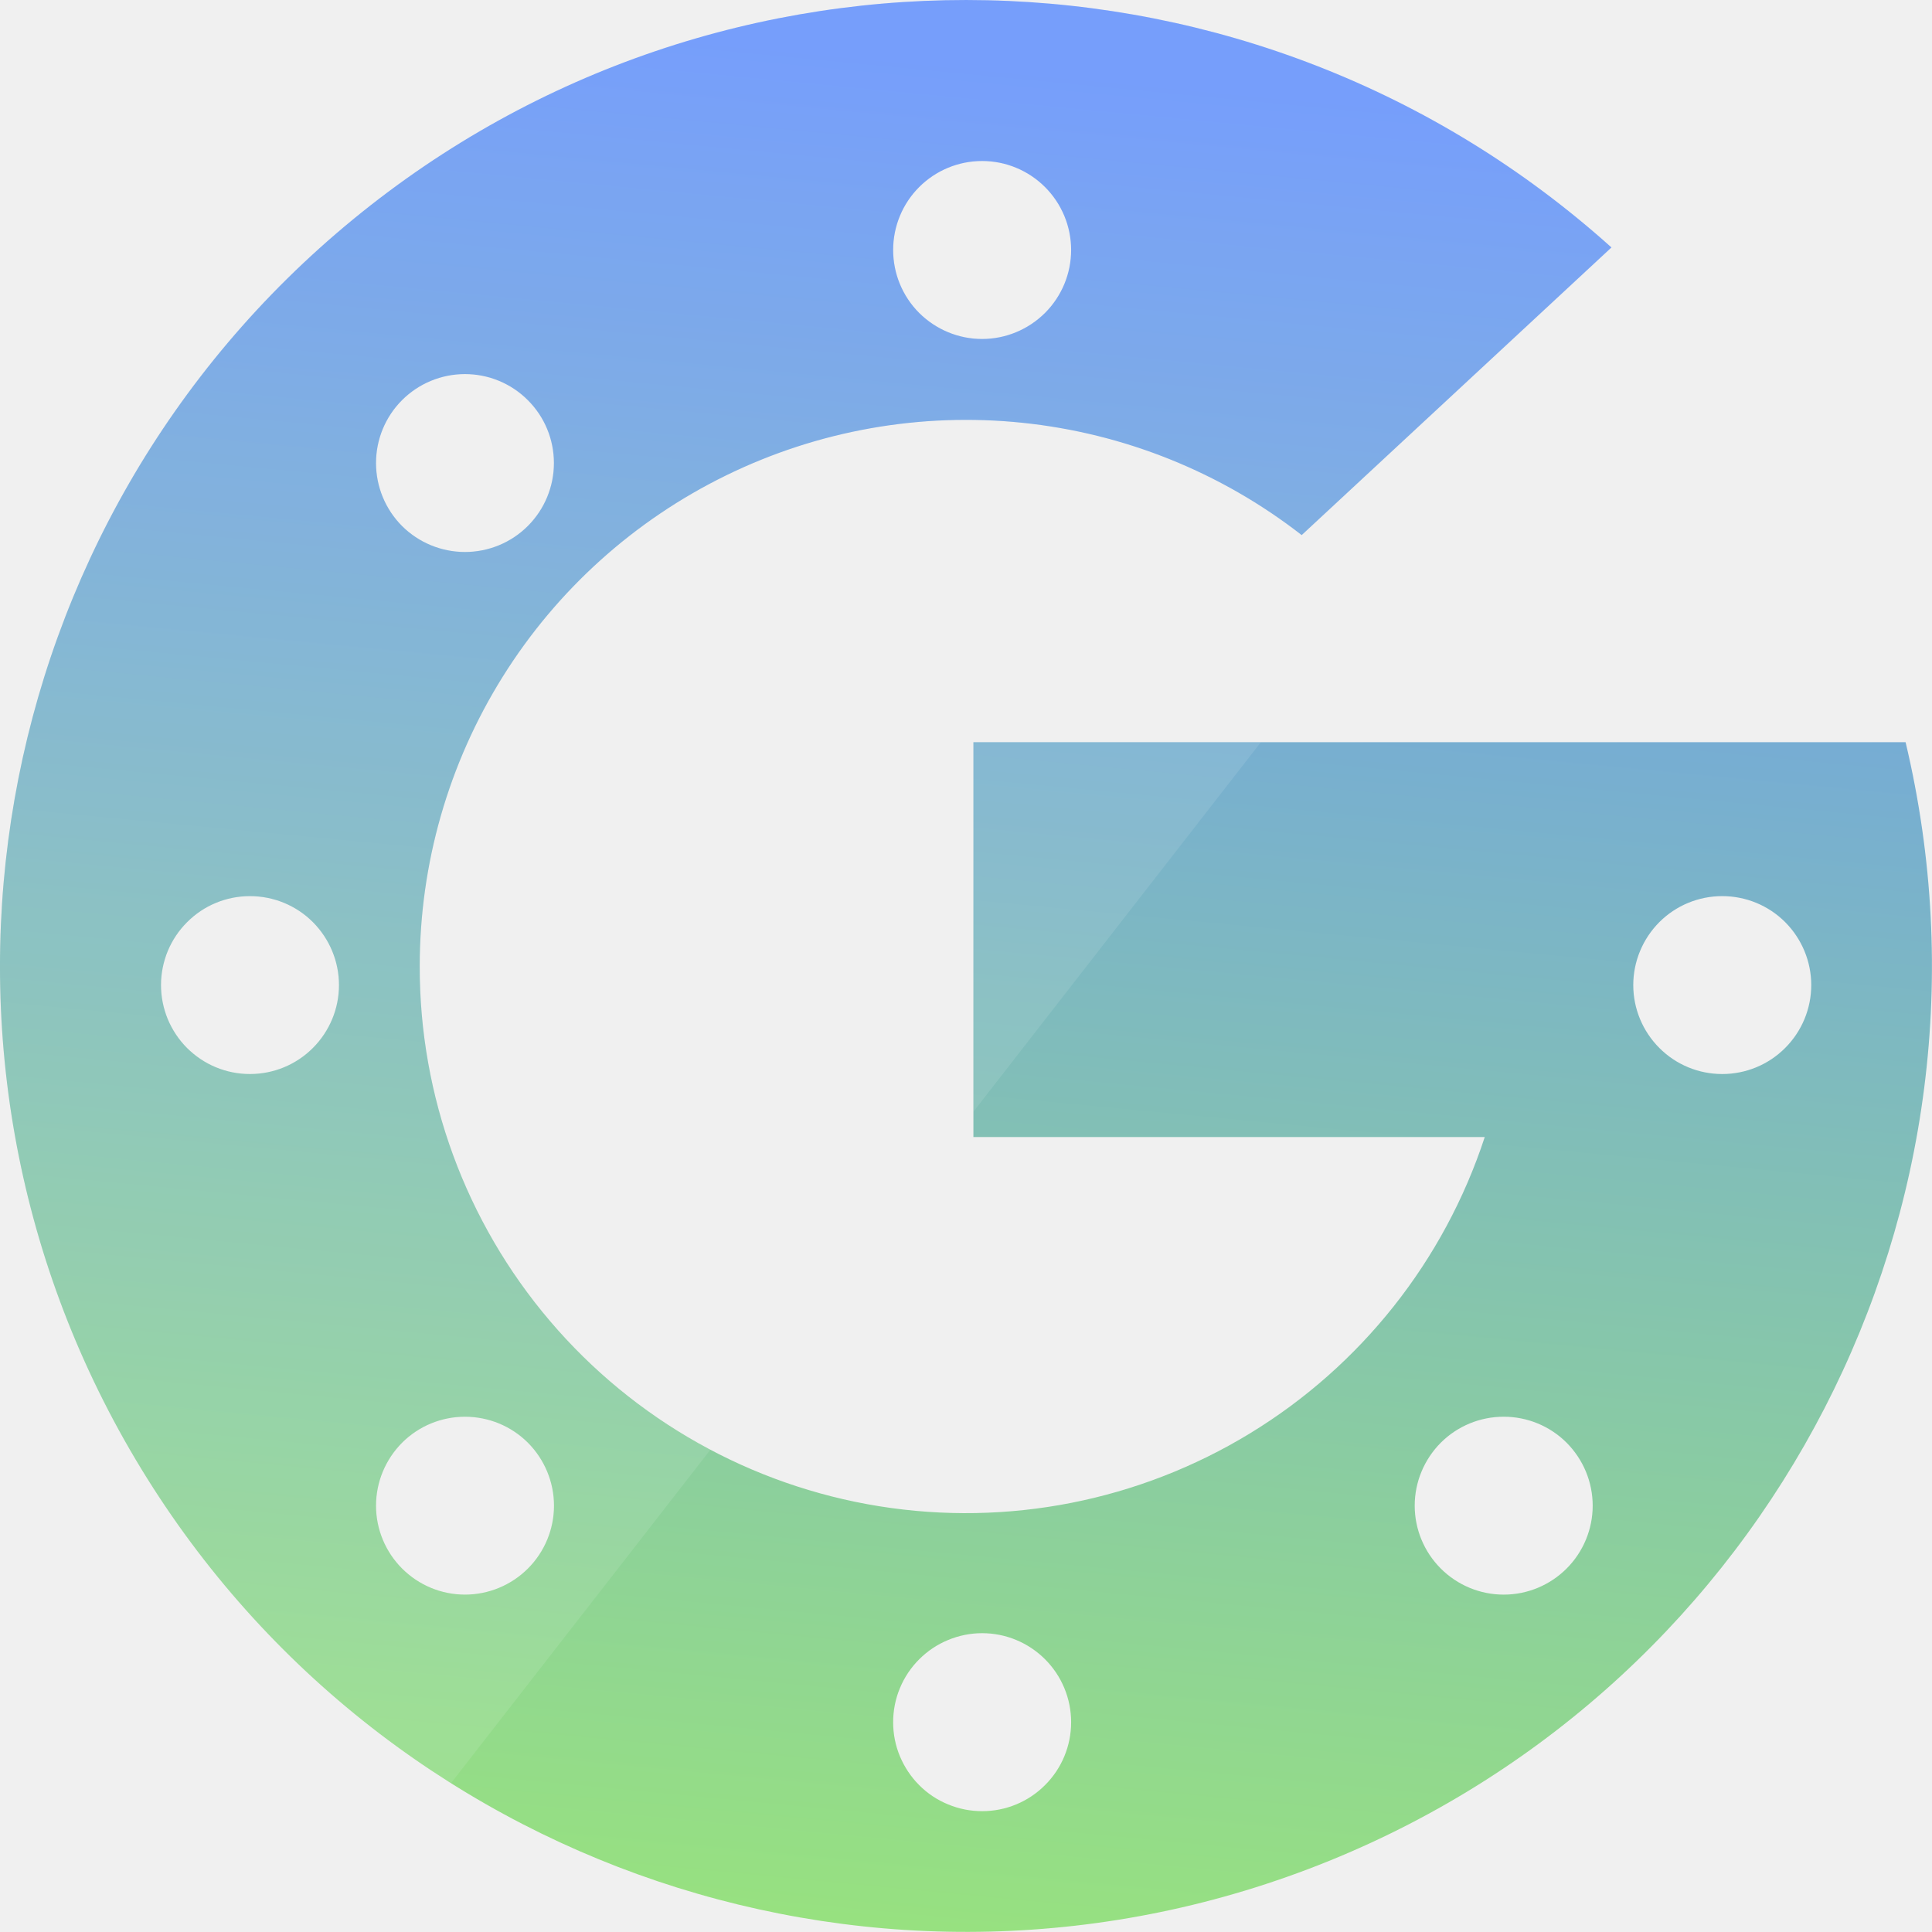
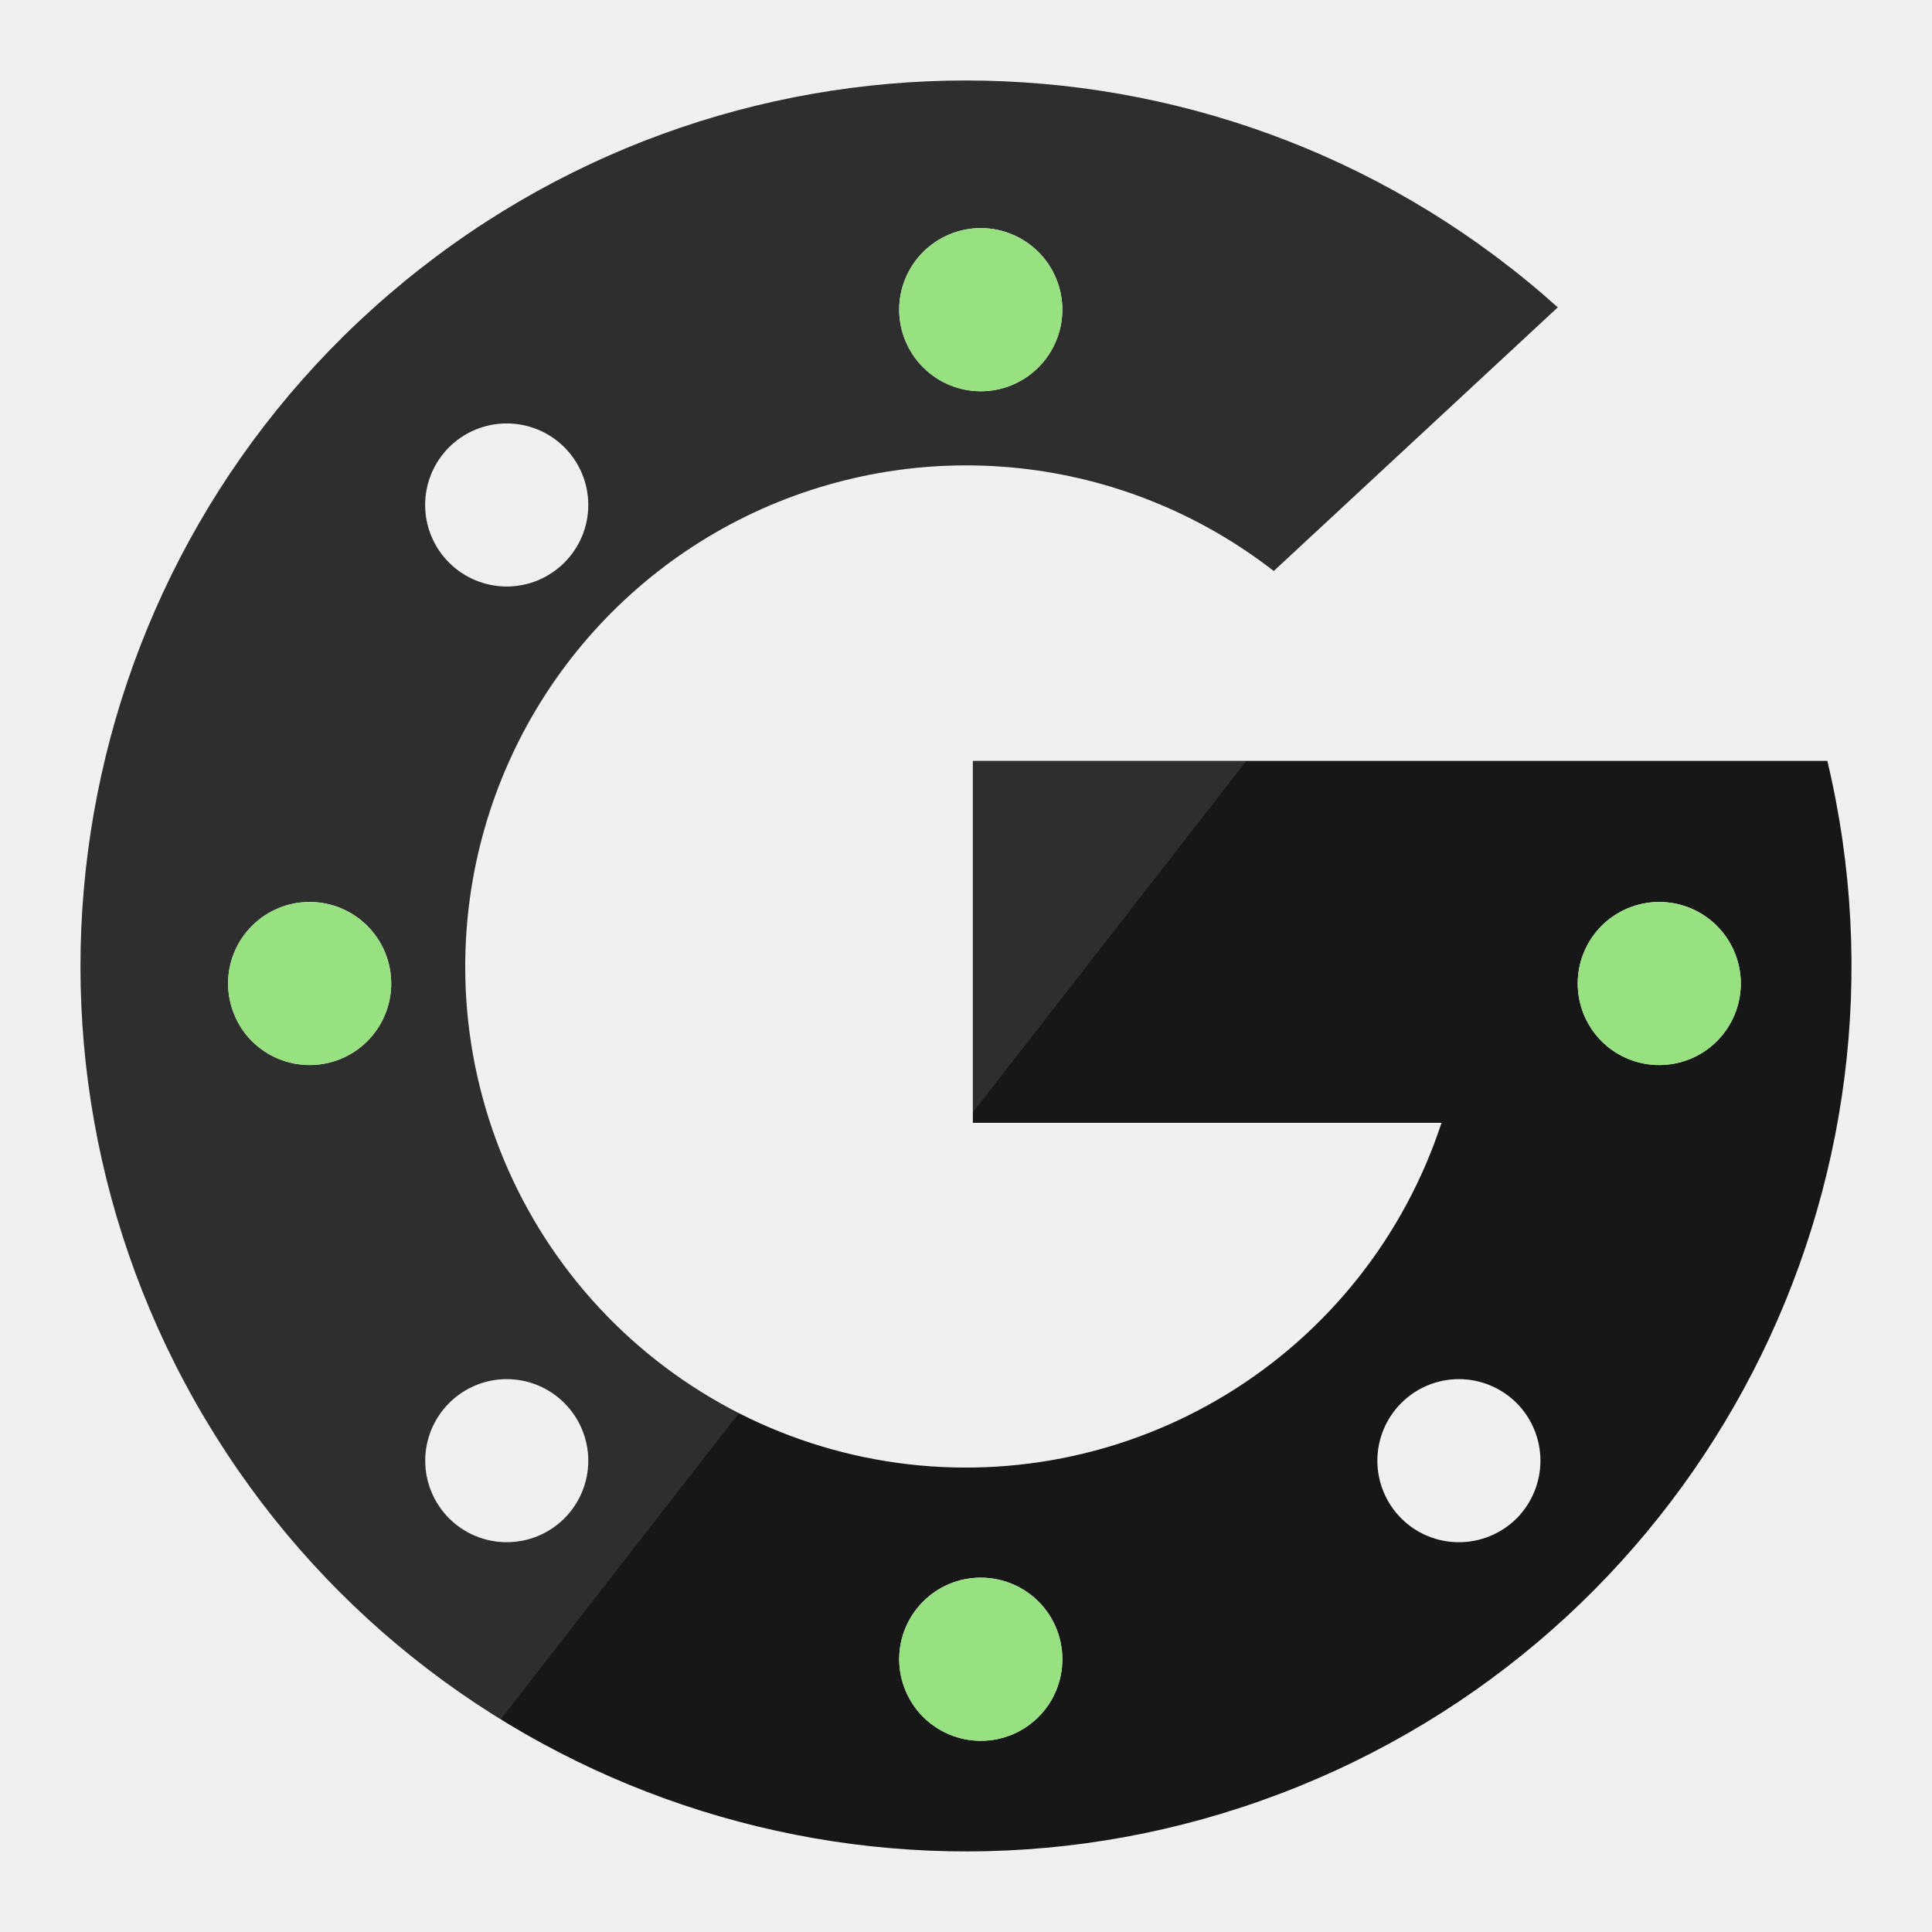
<svg xmlns="http://www.w3.org/2000/svg" width="24" height="24" viewBox="0 0 24 24" fill="none">
-   <g clip-path="url(#clip0_481_5174)">
-     <path d="M4.385 2.726C8.966 -1.036 15.608 -0.889 20.018 3.074L16.17 6.647C15.167 5.866 13.966 5.383 12.701 5.252C11.438 5.121 10.162 5.347 9.021 5.905C7.879 6.463 6.917 7.33 6.244 8.408C5.571 9.486 5.214 10.731 5.214 12.002C5.211 13.617 5.785 15.18 6.831 16.409C7.877 17.639 9.328 18.455 10.922 18.711C12.517 18.967 14.15 18.646 15.529 17.805C16.907 16.965 17.941 15.66 18.444 14.125H12.092V9.22H23.672C25.044 14.987 21.999 20.892 16.505 23.119C11.01 25.345 4.713 23.225 1.684 18.129C-1.344 13.033 -0.197 6.488 4.385 2.726ZM12.2 20.288C12.055 20.288 11.911 20.317 11.777 20.373C11.643 20.428 11.521 20.51 11.418 20.613C11.316 20.715 11.234 20.837 11.179 20.971C11.123 21.105 11.095 21.249 11.095 21.394C11.095 21.54 11.123 21.683 11.179 21.817C11.235 21.951 11.316 22.073 11.419 22.176C11.521 22.279 11.643 22.36 11.778 22.415C11.912 22.471 12.056 22.499 12.201 22.499C12.494 22.499 12.775 22.383 12.982 22.175C13.19 21.968 13.306 21.687 13.306 21.394C13.306 21.101 13.19 20.82 12.982 20.612C12.775 20.405 12.494 20.288 12.201 20.288H12.2ZM5.776 17.599C5.483 17.599 5.202 17.715 4.995 17.922C4.788 18.13 4.671 18.411 4.671 18.704C4.671 18.997 4.788 19.278 4.995 19.485C5.202 19.692 5.483 19.809 5.776 19.809C6.069 19.809 6.351 19.692 6.558 19.485C6.765 19.278 6.882 18.997 6.882 18.704C6.882 18.411 6.765 18.13 6.558 17.922C6.351 17.715 6.069 17.599 5.776 17.599ZM18.68 17.599C18.386 17.599 18.105 17.715 17.898 17.922C17.691 18.13 17.574 18.411 17.574 18.704C17.574 18.997 17.691 19.278 17.898 19.485C18.105 19.692 18.386 19.809 18.68 19.809C18.973 19.809 19.254 19.692 19.461 19.485C19.668 19.278 19.785 18.997 19.785 18.704C19.785 18.411 19.668 18.13 19.461 17.922C19.254 17.715 18.973 17.599 18.68 17.599ZM3.105 11.132C2.96 11.132 2.816 11.16 2.682 11.216C2.548 11.271 2.426 11.353 2.324 11.456C2.221 11.558 2.14 11.68 2.084 11.814C2.029 11.948 2 12.092 2 12.237C2 12.382 2.029 12.526 2.084 12.66C2.14 12.794 2.221 12.916 2.324 13.019C2.427 13.121 2.548 13.203 2.682 13.258C2.817 13.314 2.96 13.342 3.105 13.342C3.399 13.342 3.68 13.226 3.887 13.018C4.094 12.811 4.211 12.53 4.211 12.237C4.211 11.944 4.094 11.663 3.887 11.455C3.68 11.248 3.399 11.132 3.105 11.132H3.105ZM21.394 11.132C21.101 11.132 20.82 11.248 20.613 11.455C20.406 11.663 20.289 11.944 20.289 12.237C20.289 12.53 20.406 12.811 20.613 13.018C20.82 13.226 21.101 13.342 21.394 13.342C21.688 13.342 21.969 13.226 22.176 13.018C22.383 12.811 22.5 12.53 22.5 12.237C22.5 11.944 22.383 11.663 22.176 11.455C21.969 11.248 21.688 11.132 21.394 11.132ZM5.776 4.647C5.483 4.647 5.202 4.763 4.994 4.971C4.787 5.178 4.671 5.459 4.671 5.752C4.671 6.045 4.787 6.326 4.994 6.534C5.202 6.741 5.483 6.857 5.776 6.857C6.069 6.857 6.35 6.741 6.557 6.534C6.765 6.326 6.881 6.045 6.881 5.752C6.881 5.459 6.765 5.178 6.557 4.971C6.35 4.763 6.069 4.647 5.776 4.647ZM12.2 2C11.907 2 11.626 2.116 11.418 2.324C11.211 2.531 11.095 2.812 11.095 3.105C11.095 3.399 11.211 3.68 11.418 3.887C11.626 4.094 11.907 4.211 12.2 4.211C12.493 4.211 12.774 4.094 12.982 3.887C13.189 3.68 13.306 3.399 13.306 3.105C13.306 2.812 13.189 2.531 12.982 2.324C12.774 2.116 12.493 2 12.2 2Z" fill="url(#paint0_linear_481_5174)" />
-     <mask id="mask0_481_5174" style="mask-type:alpha" maskUnits="userSpaceOnUse" x="-1" y="0" width="25" height="24">
-       <path d="M4.385 2.726C8.966 -1.036 15.608 -0.889 20.018 3.074L16.17 6.647C15.167 5.866 13.966 5.383 12.701 5.252C11.438 5.121 10.162 5.347 9.021 5.905C7.879 6.463 6.917 7.33 6.244 8.408C5.571 9.486 5.214 10.731 5.214 12.002C5.211 13.617 5.785 15.18 6.831 16.409C7.877 17.639 9.328 18.455 10.922 18.711C12.517 18.967 14.15 18.646 15.529 17.805C16.907 16.965 17.941 15.66 18.444 14.125H12.092V9.22H23.672C25.044 14.987 21.999 20.892 16.505 23.119C11.01 25.345 4.713 23.225 1.684 18.129C-1.344 13.033 -0.197 6.488 4.385 2.726ZM12.2 20.288C12.055 20.288 11.911 20.317 11.777 20.373C11.643 20.428 11.521 20.51 11.418 20.613C11.316 20.715 11.234 20.837 11.179 20.971C11.123 21.105 11.095 21.249 11.095 21.394C11.095 21.54 11.123 21.683 11.179 21.817C11.235 21.951 11.316 22.073 11.419 22.176C11.521 22.279 11.643 22.36 11.778 22.415C11.912 22.471 12.056 22.499 12.201 22.499C12.494 22.499 12.775 22.383 12.982 22.175C13.19 21.968 13.306 21.687 13.306 21.394C13.306 21.101 13.19 20.82 12.982 20.612C12.775 20.405 12.494 20.288 12.201 20.288H12.2ZM5.776 17.599C5.483 17.599 5.202 17.715 4.995 17.922C4.788 18.13 4.671 18.411 4.671 18.704C4.671 18.997 4.788 19.278 4.995 19.485C5.202 19.692 5.483 19.809 5.776 19.809C6.069 19.809 6.351 19.692 6.558 19.485C6.765 19.278 6.882 18.997 6.882 18.704C6.882 18.411 6.765 18.13 6.558 17.922C6.351 17.715 6.069 17.599 5.776 17.599ZM18.68 17.599C18.386 17.599 18.105 17.715 17.898 17.922C17.691 18.13 17.574 18.411 17.574 18.704C17.574 18.997 17.691 19.278 17.898 19.485C18.105 19.692 18.386 19.809 18.68 19.809C18.973 19.809 19.254 19.692 19.461 19.485C19.668 19.278 19.785 18.997 19.785 18.704C19.785 18.411 19.668 18.13 19.461 17.922C19.254 17.715 18.973 17.599 18.68 17.599ZM3.105 11.132C2.96 11.132 2.816 11.16 2.682 11.216C2.548 11.271 2.426 11.353 2.324 11.456C2.221 11.558 2.14 11.68 2.084 11.814C2.029 11.948 2 12.092 2 12.237C2 12.382 2.029 12.526 2.084 12.66C2.14 12.794 2.221 12.916 2.324 13.019C2.427 13.121 2.548 13.203 2.682 13.258C2.817 13.314 2.96 13.342 3.105 13.342C3.399 13.342 3.68 13.226 3.887 13.018C4.094 12.811 4.211 12.53 4.211 12.237C4.211 11.944 4.094 11.663 3.887 11.455C3.68 11.248 3.399 11.132 3.105 11.132H3.105ZM21.394 11.132C21.101 11.132 20.82 11.248 20.613 11.455C20.406 11.663 20.289 11.944 20.289 12.237C20.289 12.53 20.406 12.811 20.613 13.018C20.82 13.226 21.101 13.342 21.394 13.342C21.688 13.342 21.969 13.226 22.176 13.018C22.383 12.811 22.5 12.53 22.5 12.237C22.5 11.944 22.383 11.663 22.176 11.455C21.969 11.248 21.688 11.132 21.394 11.132ZM5.776 4.647C5.483 4.647 5.202 4.763 4.994 4.971C4.787 5.178 4.671 5.459 4.671 5.752C4.671 6.045 4.787 6.326 4.994 6.534C5.202 6.741 5.483 6.857 5.776 6.857C6.069 6.857 6.35 6.741 6.557 6.534C6.765 6.326 6.881 6.045 6.881 5.752C6.881 5.459 6.765 5.178 6.557 4.971C6.35 4.763 6.069 4.647 5.776 4.647ZM12.2 2C11.907 2 11.626 2.116 11.418 2.324C11.211 2.531 11.095 2.812 11.095 3.105C11.095 3.399 11.211 3.68 11.418 3.887C11.626 4.094 11.907 4.211 12.2 4.211C12.493 4.211 12.774 4.094 12.982 3.887C13.189 3.68 13.306 3.399 13.306 3.105C13.306 2.812 13.189 2.531 12.982 2.324C12.774 2.116 12.493 2 12.2 2Z" fill="url(#paint1_linear_481_5174)" />
-     </mask>
-     <g mask="url(#mask0_481_5174)">
-       <rect x="15.79" y="-17" width="16" height="42" transform="rotate(37.8828 15.79 -17)" fill="white" fill-opacity="0.1" />
-     </g>
+   <path d="M5.02 3.499C9.219 0.05 15.308 0.185 19.351 3.818L15.823 7.093C14.903 6.378 13.802 5.934 12.643 5.814C11.485 5.694 10.316 5.902 9.269 6.413C8.222 6.925 7.341 7.72 6.724 8.708C6.107 9.696 5.78 10.837 5.779 12.002C5.777 13.482 6.303 14.915 7.262 16.042C8.221 17.169 9.551 17.918 11.012 18.152C12.474 18.387 13.971 18.092 15.235 17.322C16.499 16.551 17.446 15.355 17.907 13.948H12.085V9.452H22.7C23.958 14.738 21.166 20.152 16.129 22.193C11.093 24.233 5.321 22.29 2.544 17.619C-0.232 12.947 0.819 6.948 5.02 3.499ZM12.183 19.598C12.05 19.598 11.918 19.624 11.795 19.675C11.672 19.726 11.561 19.801 11.467 19.895C11.373 19.989 11.298 20.101 11.247 20.224C11.196 20.347 11.17 20.479 11.17 20.612C11.17 20.745 11.197 20.877 11.248 21C11.299 21.122 11.373 21.234 11.467 21.328C11.562 21.422 11.673 21.497 11.796 21.548C11.919 21.599 12.051 21.625 12.184 21.625C12.453 21.625 12.711 21.518 12.901 21.328C13.091 21.138 13.197 20.88 13.197 20.611C13.197 20.343 13.091 20.085 12.901 19.895C12.711 19.705 12.453 19.598 12.184 19.598H12.183ZM6.295 17.132C6.026 17.132 5.769 17.239 5.579 17.429C5.389 17.619 5.282 17.877 5.282 18.145C5.282 18.414 5.389 18.672 5.579 18.862C5.769 19.052 6.026 19.158 6.295 19.158C6.564 19.158 6.821 19.052 7.011 18.862C7.201 18.672 7.308 18.414 7.308 18.145C7.308 17.877 7.201 17.619 7.011 17.429C6.821 17.239 6.564 17.132 6.295 17.132ZM18.123 17.132C17.854 17.132 17.597 17.239 17.407 17.429C17.217 17.619 17.11 17.877 17.11 18.145C17.11 18.414 17.217 18.672 17.407 18.862C17.597 19.052 17.854 19.158 18.123 19.158C18.392 19.158 18.649 19.052 18.84 18.862C19.029 18.672 19.136 18.414 19.136 18.145C19.136 17.877 19.029 17.619 18.84 17.429C18.649 17.239 18.392 17.132 18.123 17.132ZM3.846 11.204C3.713 11.204 3.581 11.23 3.459 11.281C3.336 11.332 3.224 11.407 3.13 11.501C3.036 11.595 2.961 11.707 2.91 11.83C2.859 11.953 2.833 12.085 2.833 12.218C2.833 12.351 2.86 12.482 2.911 12.605C2.961 12.728 3.036 12.84 3.13 12.934C3.224 13.028 3.336 13.102 3.459 13.153C3.582 13.204 3.714 13.23 3.847 13.23C4.115 13.23 4.373 13.124 4.563 12.934C4.753 12.744 4.86 12.486 4.86 12.217C4.86 11.949 4.753 11.691 4.563 11.501C4.373 11.311 4.115 11.204 3.847 11.204H3.846ZM20.612 11.204C20.343 11.204 20.085 11.311 19.895 11.501C19.705 11.691 19.599 11.949 19.599 12.217C19.599 12.486 19.705 12.744 19.895 12.934C20.085 13.124 20.343 13.23 20.612 13.23C20.881 13.23 21.138 13.124 21.328 12.934C21.518 12.744 21.625 12.486 21.625 12.217C21.625 11.949 21.518 11.691 21.328 11.501C21.138 11.311 20.881 11.204 20.612 11.204ZM6.295 5.26C6.026 5.26 5.768 5.366 5.578 5.556C5.388 5.746 5.281 6.004 5.281 6.273C5.281 6.542 5.388 6.799 5.578 6.989C5.768 7.179 6.026 7.286 6.295 7.286C6.563 7.286 6.821 7.179 7.011 6.989C7.201 6.799 7.308 6.542 7.308 6.273C7.308 6.004 7.201 5.746 7.011 5.556C6.821 5.366 6.563 5.26 6.295 5.26ZM12.184 2.833C11.915 2.833 11.657 2.94 11.467 3.13C11.277 3.32 11.17 3.578 11.17 3.847C11.17 4.115 11.277 4.373 11.467 4.563C11.657 4.753 11.915 4.86 12.184 4.86C12.452 4.86 12.71 4.753 12.9 4.563C13.09 4.373 13.197 4.115 13.197 3.847C13.197 3.578 13.09 3.32 12.9 3.13C12.71 2.94 12.452 2.833 12.184 2.833Z" fill="#171717" />
+   <path d="M12.183 19.599C12.05 19.599 11.918 19.625 11.795 19.676C11.672 19.727 11.561 19.802 11.467 19.896C11.373 19.99 11.298 20.102 11.247 20.225C11.196 20.348 11.17 20.479 11.17 20.612C11.17 20.745 11.197 20.877 11.248 21C11.299 21.123 11.373 21.235 11.467 21.329C11.562 21.423 11.673 21.497 11.796 21.548C11.919 21.599 12.051 21.625 12.184 21.625C12.453 21.625 12.711 21.519 12.901 21.328C13.091 21.139 13.197 20.881 13.197 20.612C13.197 20.343 13.091 20.085 12.901 19.895C12.711 19.705 12.452 19.599 12.183 19.599ZM3.846 11.205C3.713 11.205 3.581 11.231 3.459 11.282C3.336 11.333 3.224 11.408 3.13 11.502C3.036 11.596 2.961 11.707 2.91 11.831C2.859 11.953 2.833 12.085 2.833 12.218C2.833 12.351 2.86 12.483 2.911 12.606C2.961 12.729 3.036 12.841 3.13 12.934C3.224 13.029 3.336 13.103 3.459 13.154C3.582 13.205 3.714 13.231 3.847 13.231C4.115 13.231 4.373 13.124 4.563 12.934C4.753 12.744 4.86 12.487 4.86 12.218C4.86 11.949 4.753 11.692 4.563 11.502C4.373 11.312 4.115 11.205 3.846 11.205ZM20.612 11.205C20.343 11.205 20.085 11.312 19.895 11.502C19.705 11.692 19.599 11.949 19.599 12.218C19.599 12.487 19.705 12.744 19.895 12.934C20.085 13.124 20.343 13.231 20.612 13.231C20.881 13.231 21.138 13.124 21.328 12.934C21.518 12.744 21.625 12.487 21.625 12.218C21.625 11.949 21.518 11.692 21.328 11.502C21.138 11.312 20.881 11.205 20.612 11.205ZM12.184 2.834C11.915 2.834 11.657 2.941 11.467 3.131C11.277 3.321 11.17 3.579 11.17 3.847C11.17 4.116 11.277 4.374 11.467 4.564C11.657 4.754 11.915 4.861 12.184 4.861C12.452 4.861 12.71 4.754 12.9 4.564C13.09 4.374 13.197 4.116 13.197 3.847C13.197 3.579 13.09 3.321 12.9 3.131C12.71 2.941 12.452 2.834 12.184 2.834Z" fill="#97E180" />
+   <mask id="mask0_384_8704" style="mask-type:alpha" maskUnits="userSpaceOnUse" x="0" y="1" width="24" height="22">
+     <path d="M5.02 3.499C9.219 0.05 15.309 0.185 19.351 3.818L15.823 7.093C14.904 6.378 13.802 5.935 12.644 5.814C11.485 5.694 10.316 5.902 9.269 6.413C8.223 6.925 7.341 7.72 6.724 8.708C6.107 9.696 5.78 10.838 5.78 12.002C5.777 13.483 6.303 14.915 7.262 16.043C8.221 17.17 9.551 17.918 11.013 18.153C12.474 18.387 13.971 18.093 15.235 17.322C16.499 16.552 17.447 15.355 17.907 13.949H12.085V9.452H22.7C23.958 14.738 21.167 20.152 16.13 22.194C11.093 24.234 5.321 22.291 2.544 17.619C-0.232 12.947 0.819 6.948 5.02 3.499ZM12.184 19.599C12.05 19.599 11.919 19.625 11.796 19.676C11.673 19.727 11.561 19.802 11.467 19.896C11.373 19.99 11.298 20.102 11.248 20.225C11.197 20.348 11.171 20.479 11.171 20.612C11.171 20.745 11.197 20.877 11.248 21C11.299 21.123 11.374 21.235 11.468 21.329C11.562 21.423 11.674 21.497 11.797 21.548C11.92 21.599 12.051 21.625 12.184 21.625C12.453 21.625 12.711 21.519 12.901 21.328C13.091 21.139 13.198 20.881 13.198 20.612C13.198 20.343 13.091 20.085 12.901 19.895C12.711 19.705 12.453 19.599 12.184 19.599H12.184ZM6.295 17.133C6.027 17.133 5.769 17.239 5.579 17.429C5.389 17.619 5.282 17.877 5.282 18.146C5.282 18.415 5.389 18.672 5.579 18.862C5.769 19.052 6.027 19.159 6.295 19.159C6.564 19.159 6.822 19.052 7.012 18.862C7.202 18.672 7.308 18.415 7.308 18.146C7.308 17.877 7.202 17.619 7.012 17.429C6.822 17.239 6.564 17.133 6.295 17.133ZM18.124 17.133C17.855 17.133 17.597 17.239 17.407 17.429C17.217 17.619 17.11 17.877 17.11 18.146C17.11 18.415 17.217 18.672 17.407 18.862C17.597 19.052 17.855 19.159 18.124 19.159C18.392 19.159 18.65 19.052 18.84 18.862C19.03 18.672 19.137 18.415 19.137 18.146C19.137 17.877 19.03 17.619 18.84 17.429C18.65 17.239 18.392 17.133 18.124 17.133ZM3.846 11.204C3.713 11.204 3.582 11.231 3.459 11.282C3.336 11.333 3.224 11.407 3.13 11.501C3.036 11.595 2.961 11.707 2.91 11.83C2.86 11.953 2.833 12.085 2.833 12.218C2.833 12.351 2.86 12.483 2.911 12.606C2.962 12.729 3.036 12.84 3.13 12.934C3.224 13.028 3.336 13.103 3.459 13.154C3.582 13.205 3.714 13.231 3.847 13.231C4.115 13.231 4.373 13.124 4.563 12.934C4.753 12.744 4.86 12.486 4.86 12.218C4.86 11.949 4.753 11.691 4.563 11.501C4.373 11.311 4.115 11.204 3.847 11.204H3.846ZM20.612 11.204C20.344 11.204 20.086 11.311 19.896 11.501C19.706 11.691 19.599 11.949 19.599 12.218C19.599 12.486 19.706 12.744 19.896 12.934C20.086 13.124 20.344 13.231 20.612 13.231C20.881 13.231 21.139 13.124 21.329 12.934C21.519 12.744 21.625 12.486 21.625 12.218C21.625 11.949 21.519 11.691 21.329 11.501C21.139 11.311 20.881 11.204 20.612 11.204ZM6.295 5.26C6.026 5.26 5.768 5.367 5.578 5.557C5.388 5.747 5.282 6.004 5.282 6.273C5.282 6.542 5.388 6.799 5.578 6.989C5.768 7.179 6.026 7.286 6.295 7.286C6.563 7.286 6.821 7.179 7.011 6.989C7.201 6.799 7.308 6.542 7.308 6.273C7.308 6.004 7.201 5.747 7.011 5.557C6.821 5.367 6.563 5.26 6.295 5.26ZM12.184 2.833C11.915 2.833 11.657 2.94 11.467 3.13C11.277 3.32 11.171 3.578 11.171 3.847C11.171 4.116 11.277 4.373 11.467 4.563C11.657 4.753 11.915 4.86 12.184 4.86C12.453 4.86 12.71 4.753 12.9 4.563C13.091 4.373 13.197 4.116 13.197 3.847C13.197 3.578 13.091 3.32 12.9 3.13C12.71 2.94 12.453 2.833 12.184 2.833Z" fill="url(#paint0_linear_384_8704)" />
+   </mask>
+   <g mask="url(#mask0_384_8704)">
+     <rect x="15.79" y="-17" width="16" height="42" transform="rotate(37.8828 15.79 -17)" fill="white" fill-opacity="0.1" />
  </g>
  <defs>
-     <linearGradient id="paint0_linear_481_5174" x1="12.175" y1="0.787" x2="9.982" y2="23.797" gradientUnits="userSpaceOnUse">
+     <linearGradient id="paint0_linear_384_8704" x1="12.16" y1="1.721" x2="10.15" y2="22.814" gradientUnits="userSpaceOnUse">
      <stop stop-color="#6794FB" />
-       <stop offset="1" stop-color="#97E180" />
+       <stop offset="1" stop-color="#014CFA" />
    </linearGradient>
-     <linearGradient id="paint1_linear_481_5174" x1="12.175" y1="0.787" x2="9.982" y2="23.797" gradientUnits="userSpaceOnUse">
-       <stop stop-color="#6794FB" />
-       <stop offset="1" stop-color="#97E180" />
-     </linearGradient>
-     <clipPath id="clip0_481_5174">
-       <rect width="24" height="24" fill="white" />
-     </clipPath>
  </defs>
</svg>
